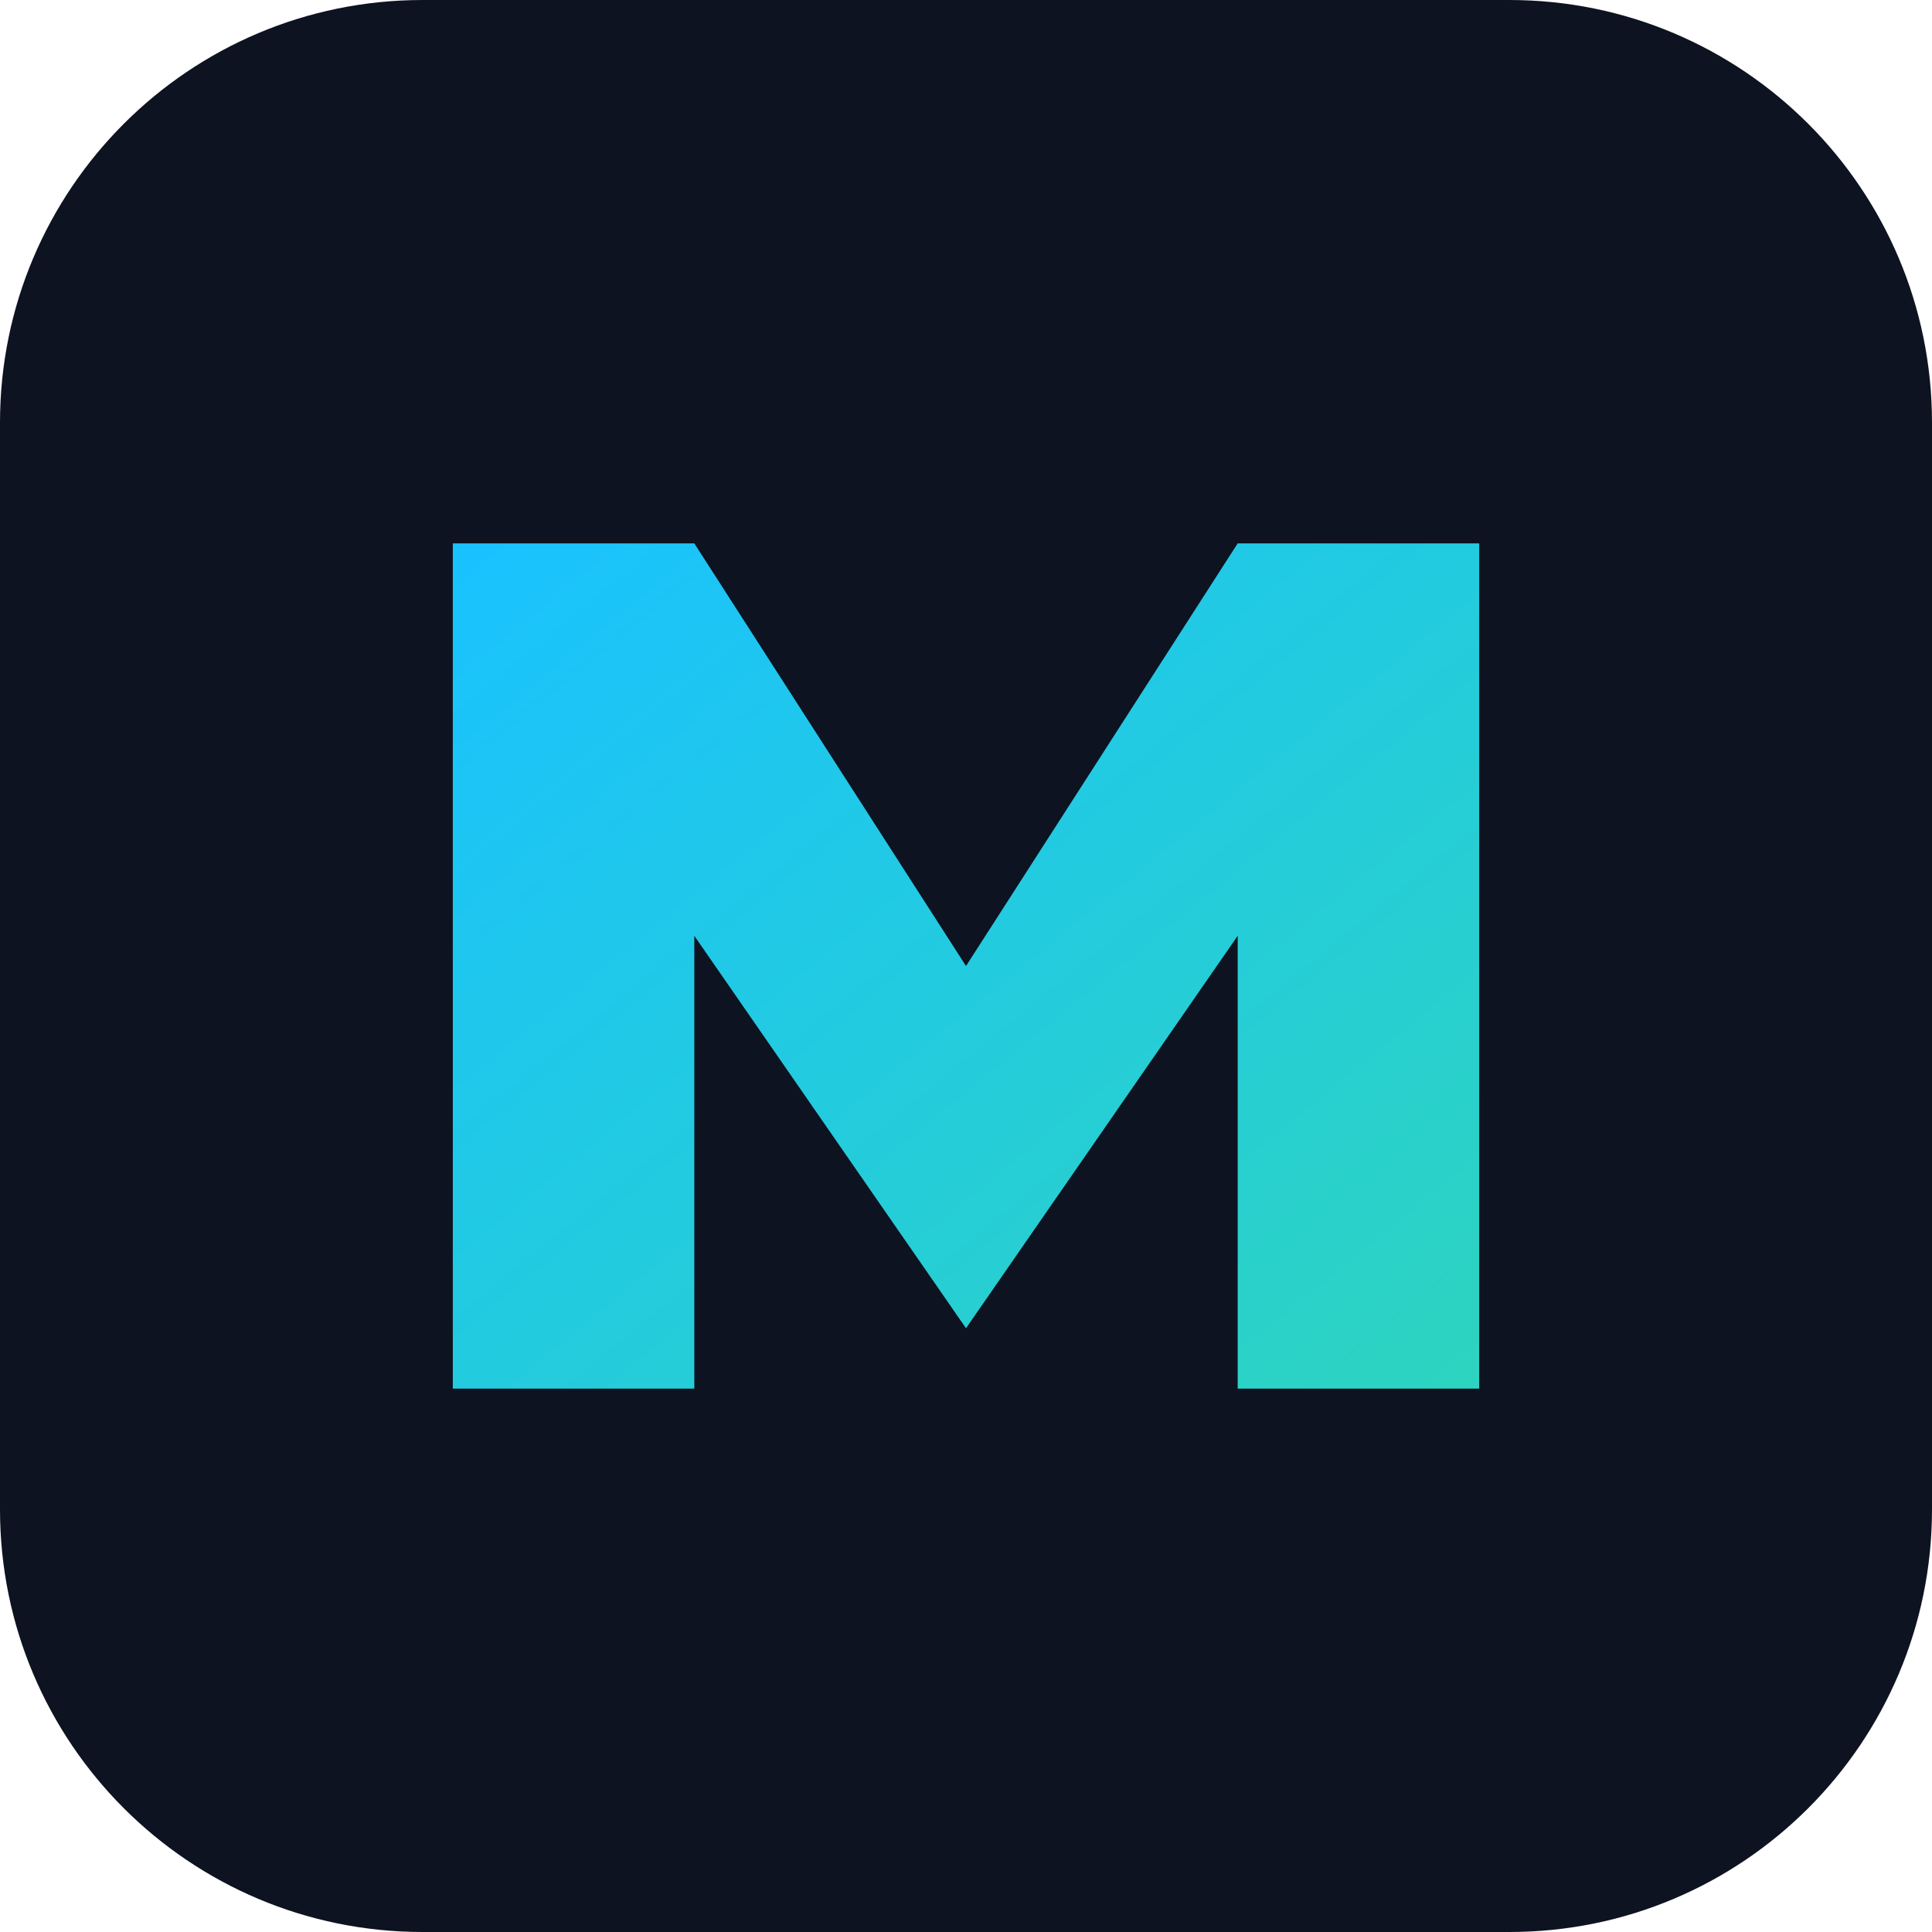
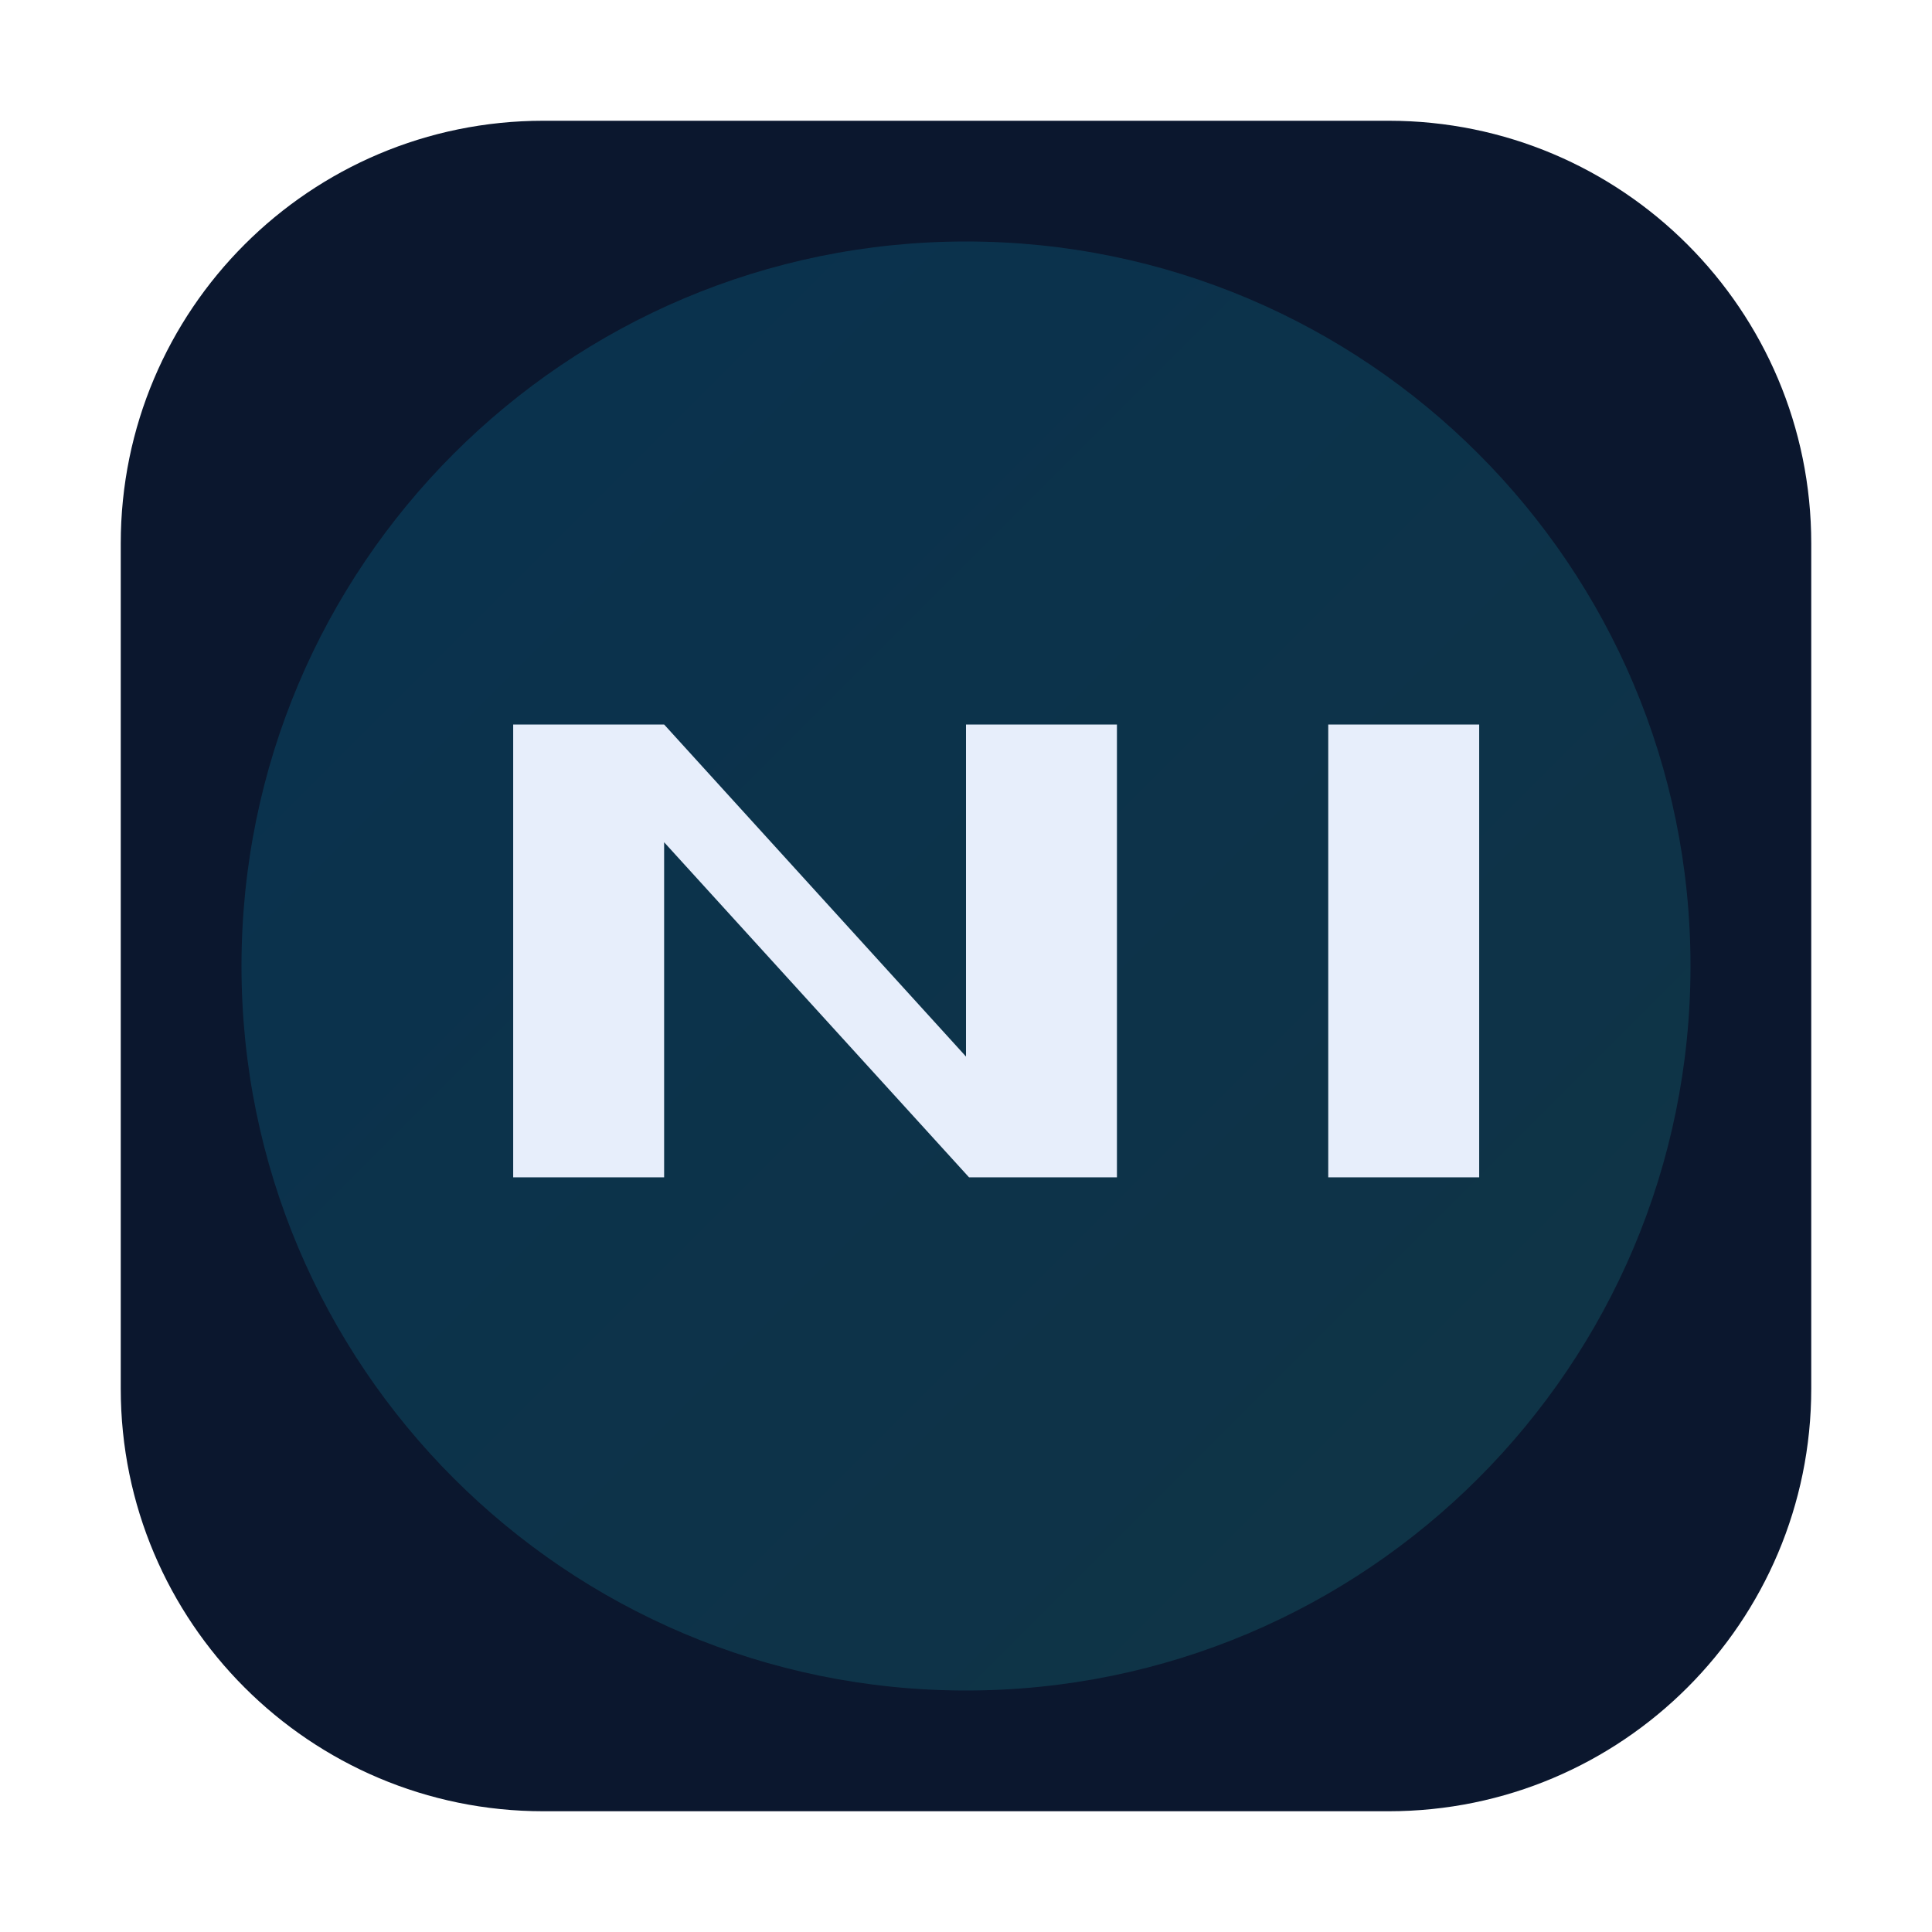
- <svg xmlns="http://www.w3.org/2000/svg" viewBox="0 0 64 64">
+ <svg xmlns="http://www.w3.org/2000/svg" viewBox="0 0 64 64" role="img" aria-label="OMJN">
  <defs>
-     <linearGradient id="g" x1="0" y1="0" x2="1" y2="1">
-       <stop offset="0%" stop-color="#19c2ff" />
+     <linearGradient id="g" x1="0" x2="1" y1="0" y2="1">
+       <stop offset="0%" stop-color="#00c2ff" />
      <stop offset="100%" stop-color="#2dd4bf" />
    </linearGradient>
  </defs>
-   <rect width="64" height="64" rx="14" fill="#0d1320" />
-   <path d="M15 46V18h8l9 14 9-14h8v28h-8V31l-9 13-9-13v15z" fill="url(#g)" />
+   <rect x="4" y="4" width="56" height="56" rx="14" fill="#0b172e" />
+   <circle cx="32" cy="32" r="24" fill="url(#g)" opacity="0.16" />
+   <path d="M17 39V24h5l10 11V24h5v15h-4.9L22 27.9V39h-5zm27 0V24h5v15h-5z" fill="#e7eefb" />
</svg>
